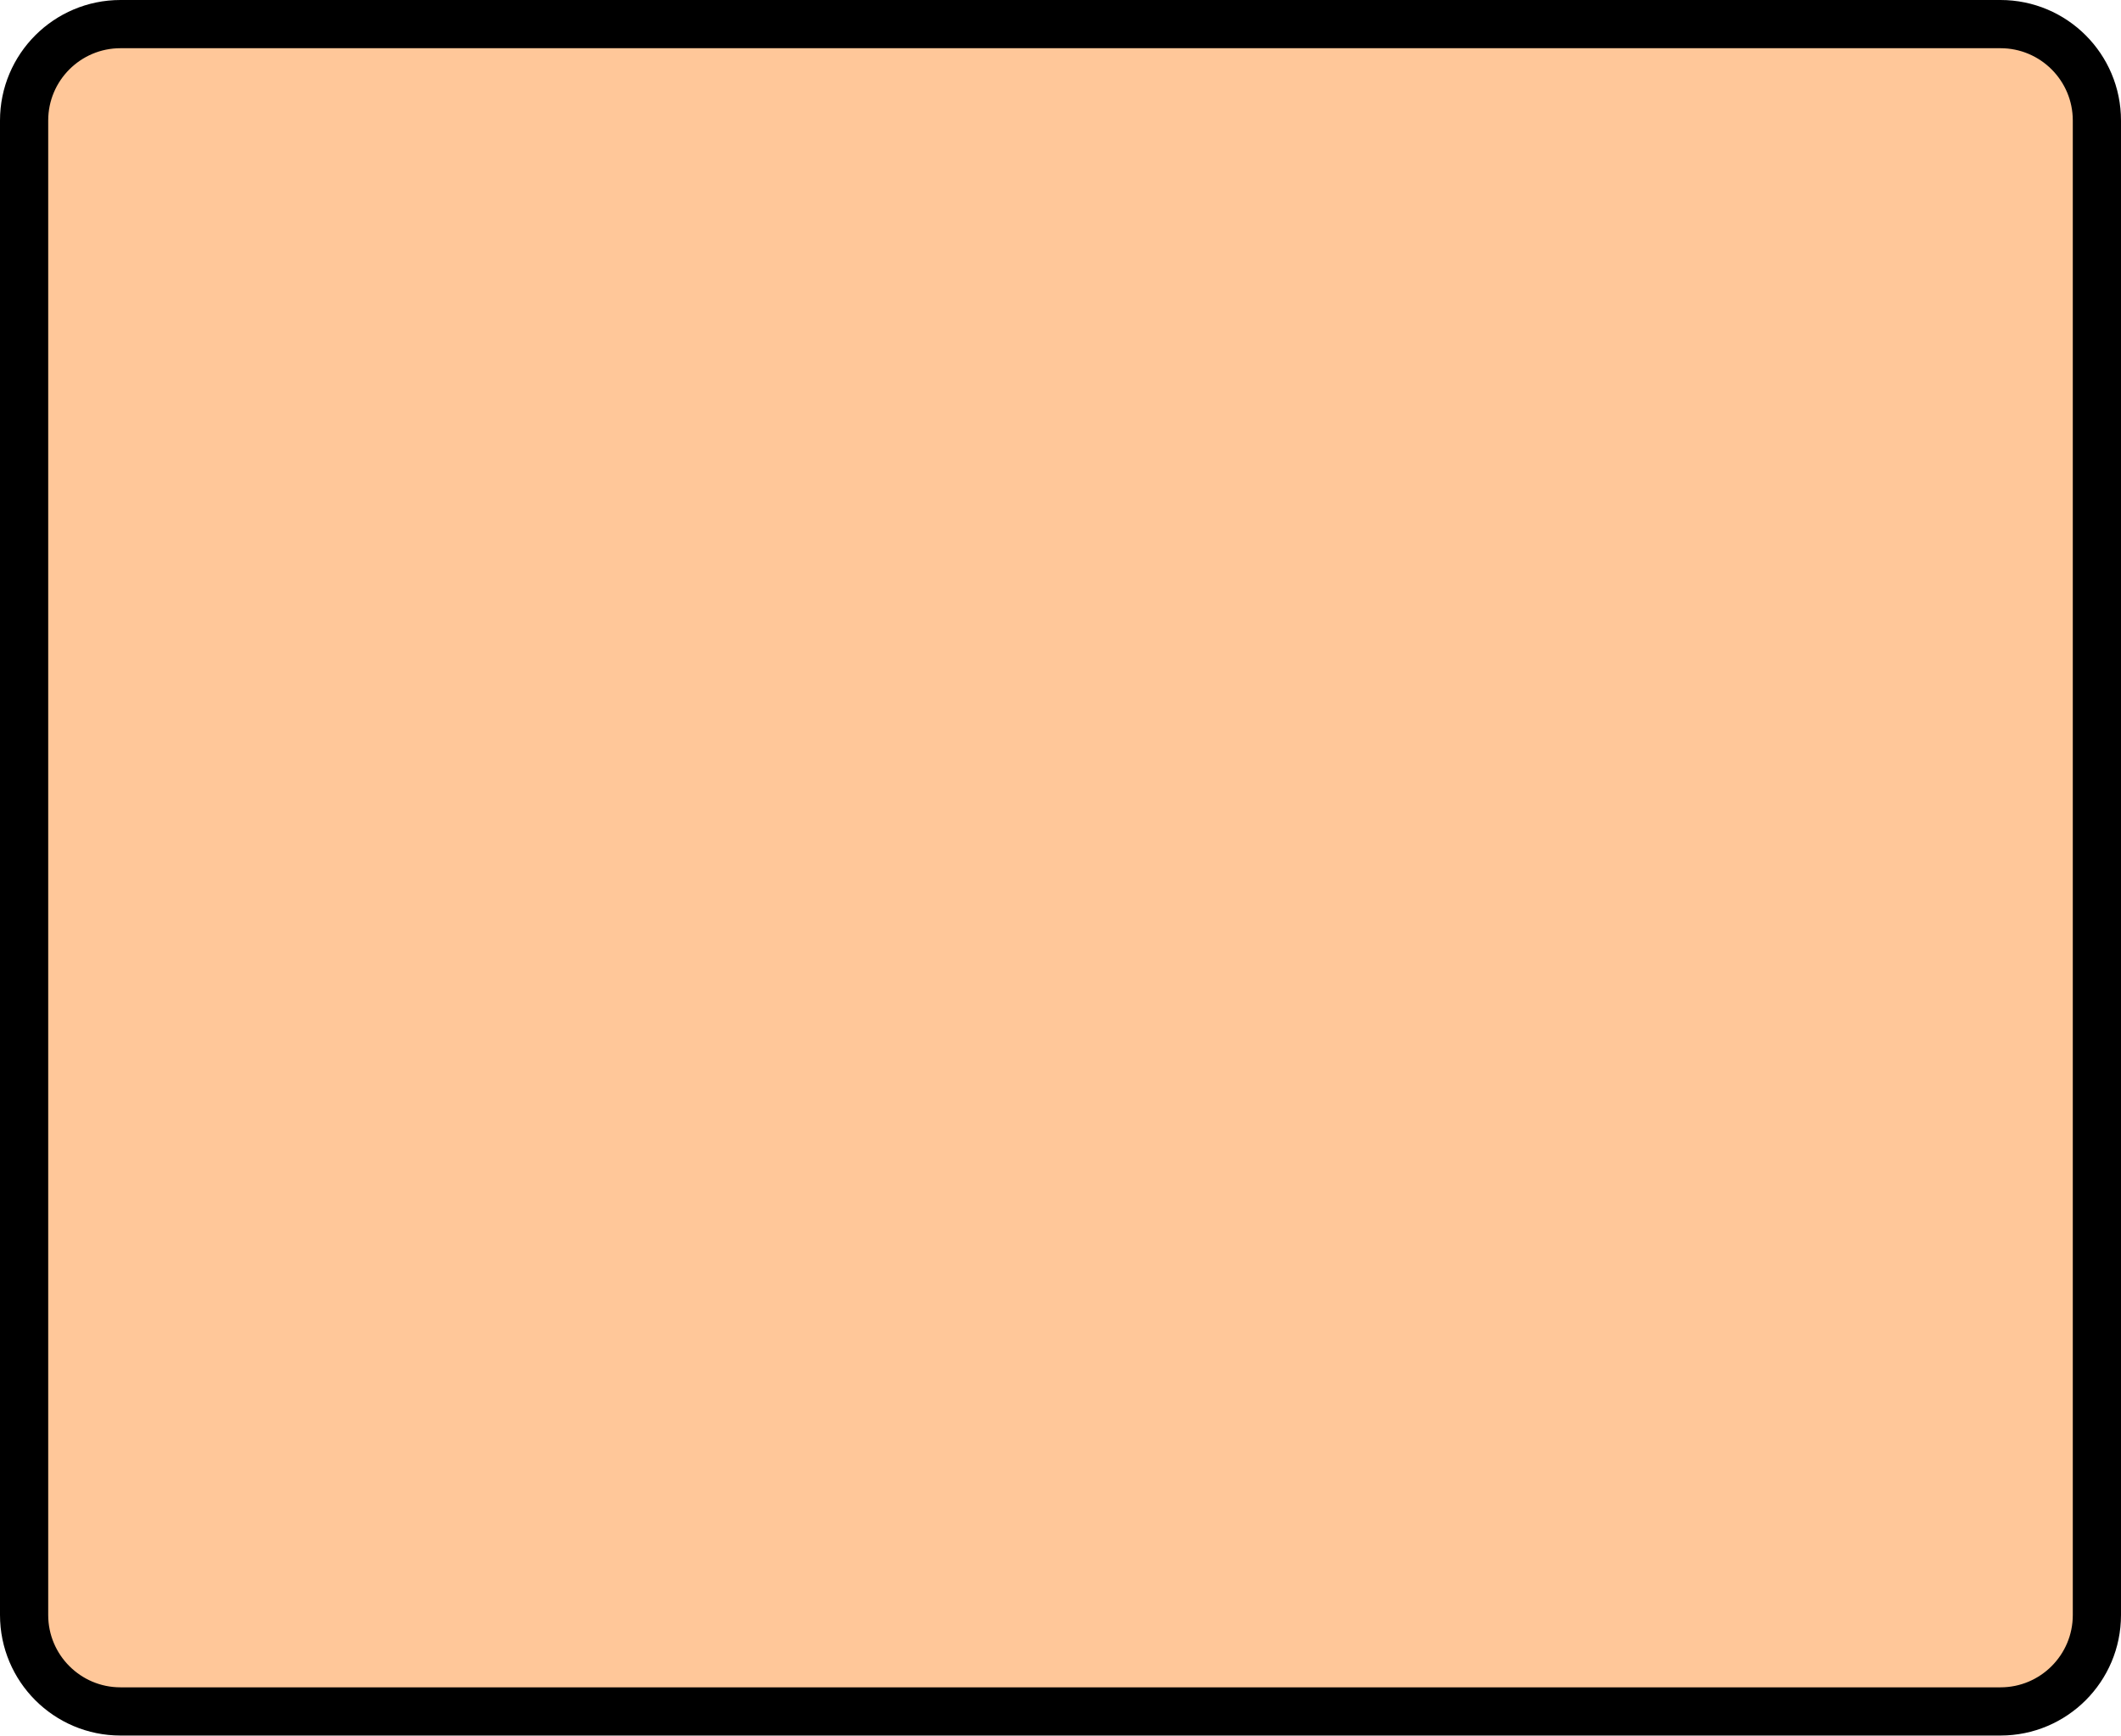
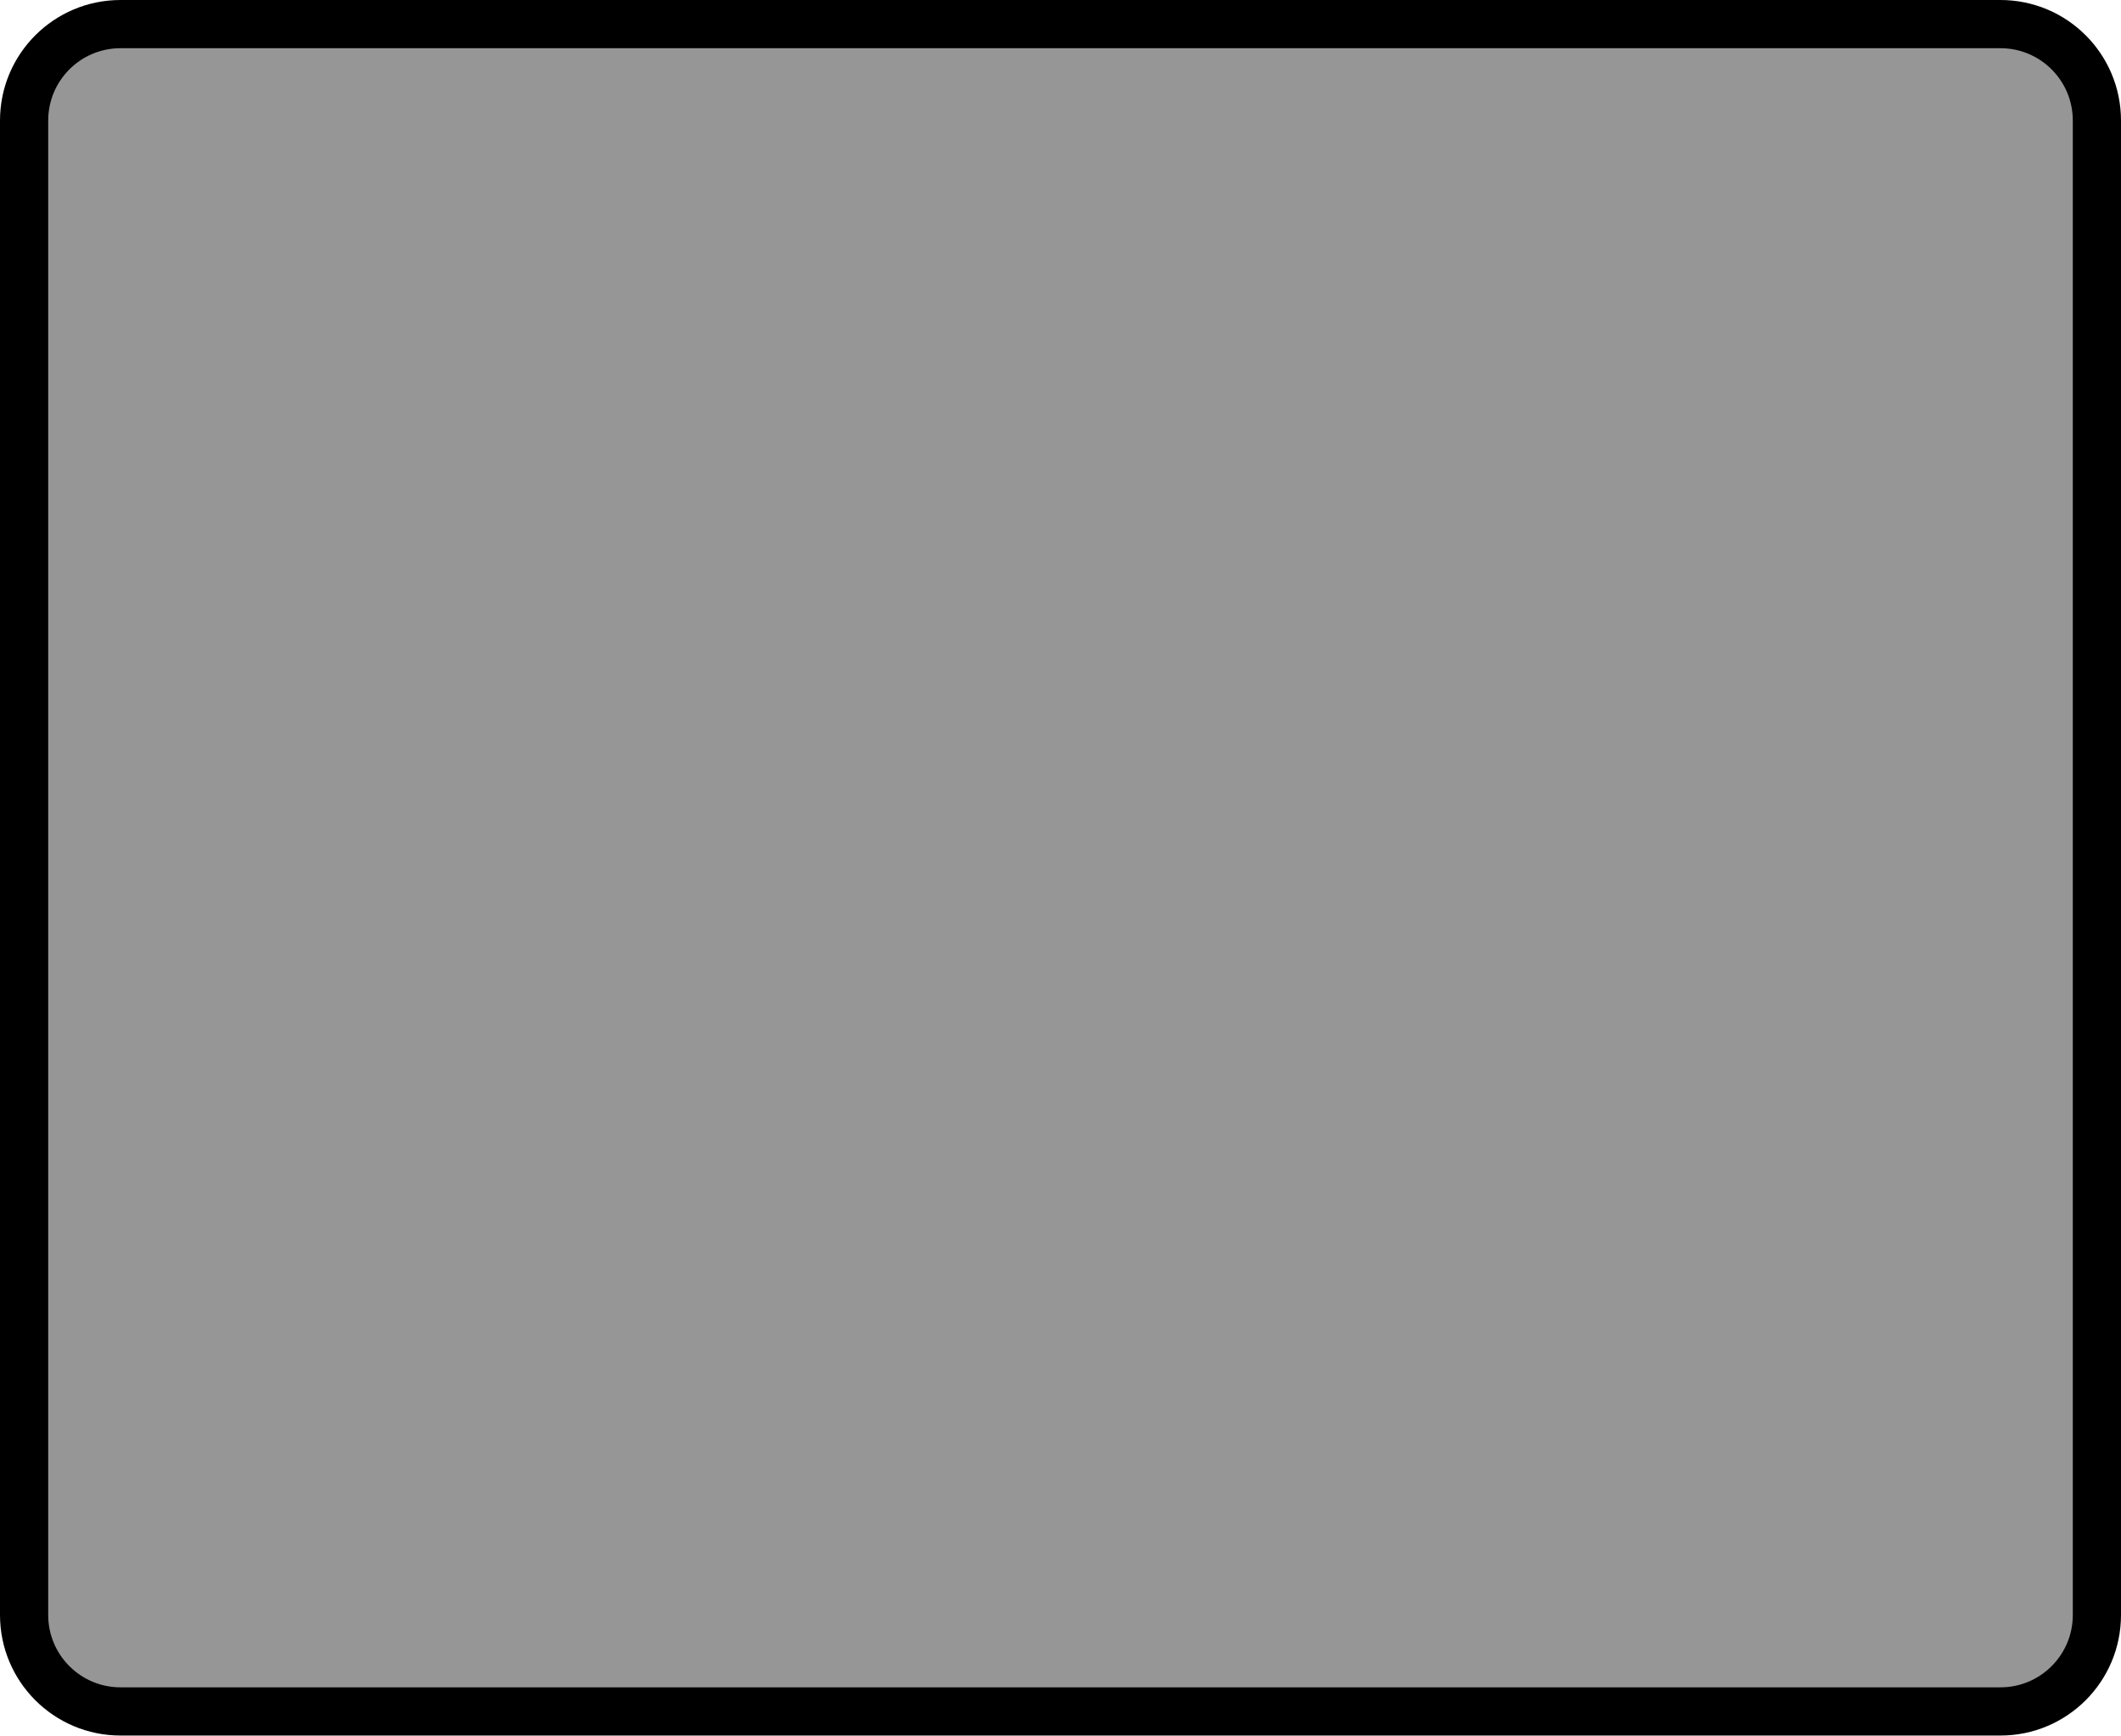
<svg xmlns="http://www.w3.org/2000/svg" width="100%" height="100%" viewBox="0 0 44 36">
-   <rect x="0.5" y="0.5" width="43" height="35" rx="2" ry="2" id="shield" style="fill:#ffc799;stroke:#000000;stroke-width:1;" />
+   <rect x="0.5" y="0.5" width="43" height="35" rx="2" ry="2" id="shield" style="fill:#969696;stroke:#000000;stroke-width:1;" />
</svg>
